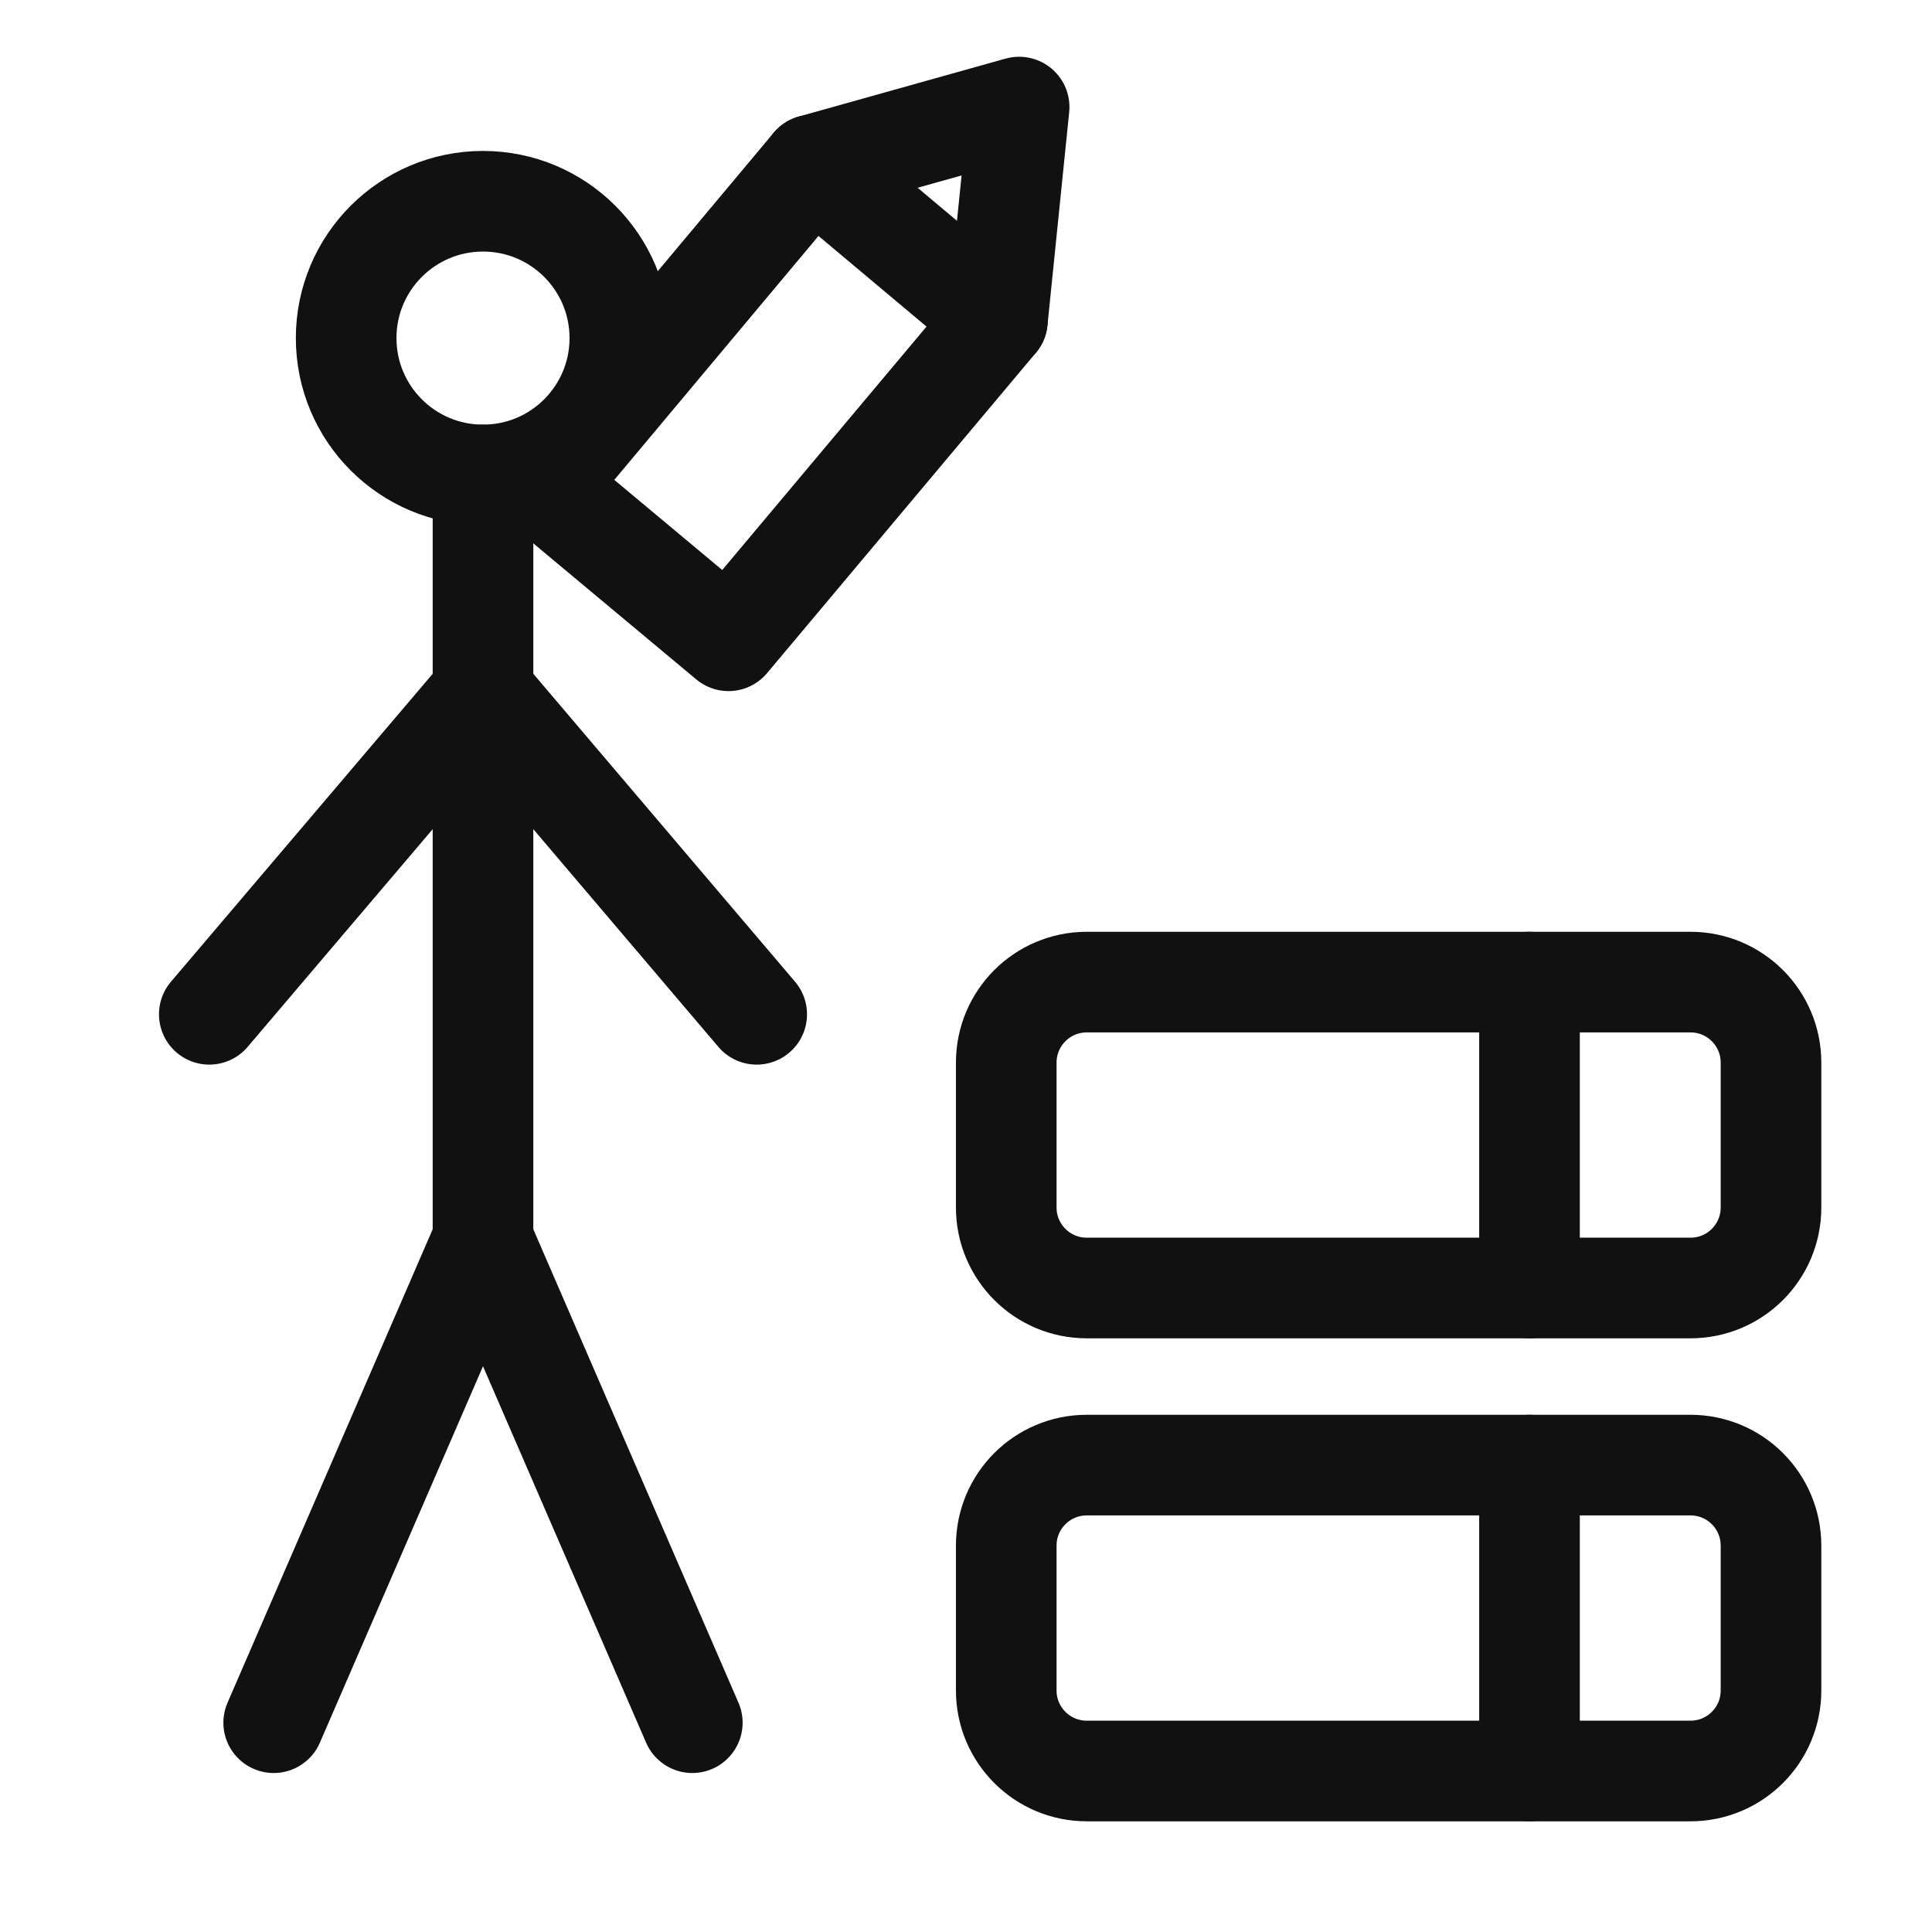
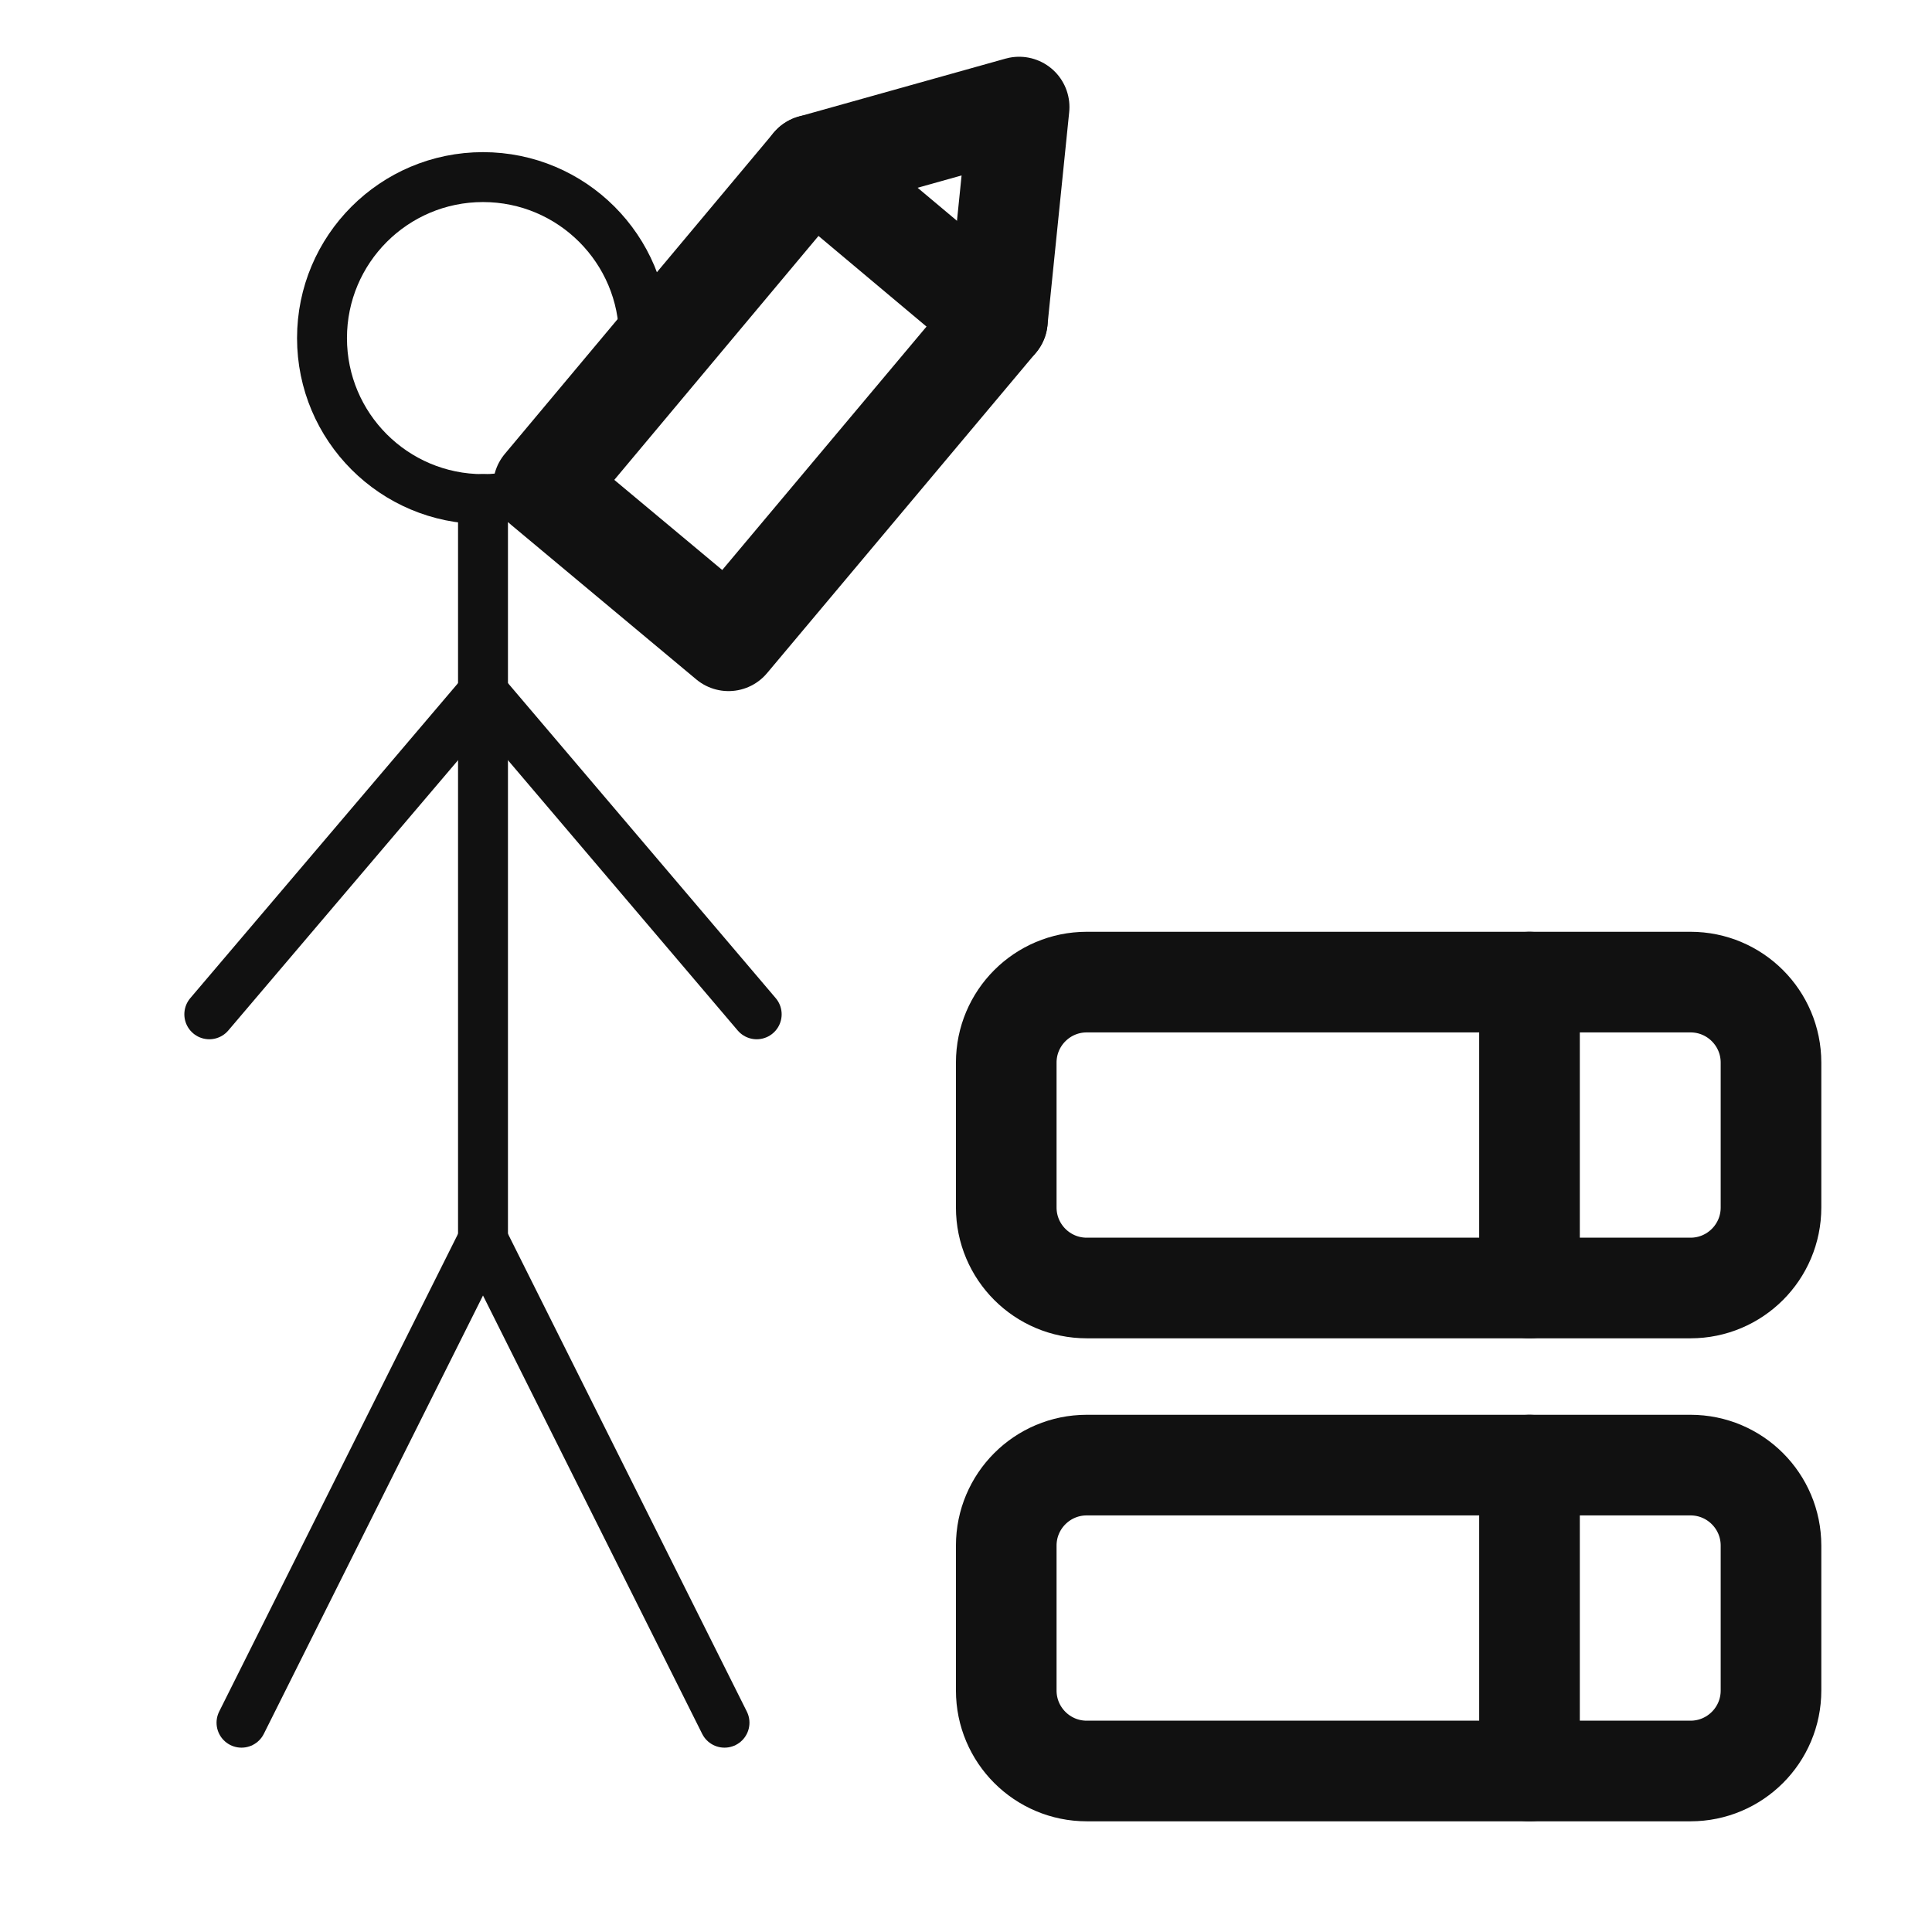
<svg xmlns="http://www.w3.org/2000/svg" viewBox="0 0 24 24" preserveAspectRatio="xMinYMid meet">
  <g fill="none" stroke="#111" stroke-width="1.25" stroke-linecap="round" stroke-linejoin="round">
-     <circle cx="6" cy="4.2" r="1.7" />
+     <g stroke-width="0.62">
+       <circle cx="6" cy="4.2" r="2" />
+       <path d="M6 6.2v9.2" />
+       <path d="m2.6 12.6 3.4-4 3.4 4" />
+       <path d="m3 21.4 3-6 3 6" />
+     </g>
    <path d="M6.75 6.04 10.09 2.05 12.66 1.33 12.39 3.98 9.05 7.96Z" />
    <path d="M10.09 2.05 12.39 3.98" />
-     <path d="M6 5.9V15.4" />
-     <path d="m2.6 12.6 3.4-4 3.4 4" />
-     <path d="m3.4 21.4 2.6-6 2.6 6" />
    <rect x="12.5" y="12.2" width="9.5" height="3.8" rx="1" />
    <path d="M19 12.2v3.8" />
    <rect x="12.5" y="18.2" width="9.5" height="3.8" rx="1" />
    <path d="M19 18.2v3.8" />
  </g>
</svg>
